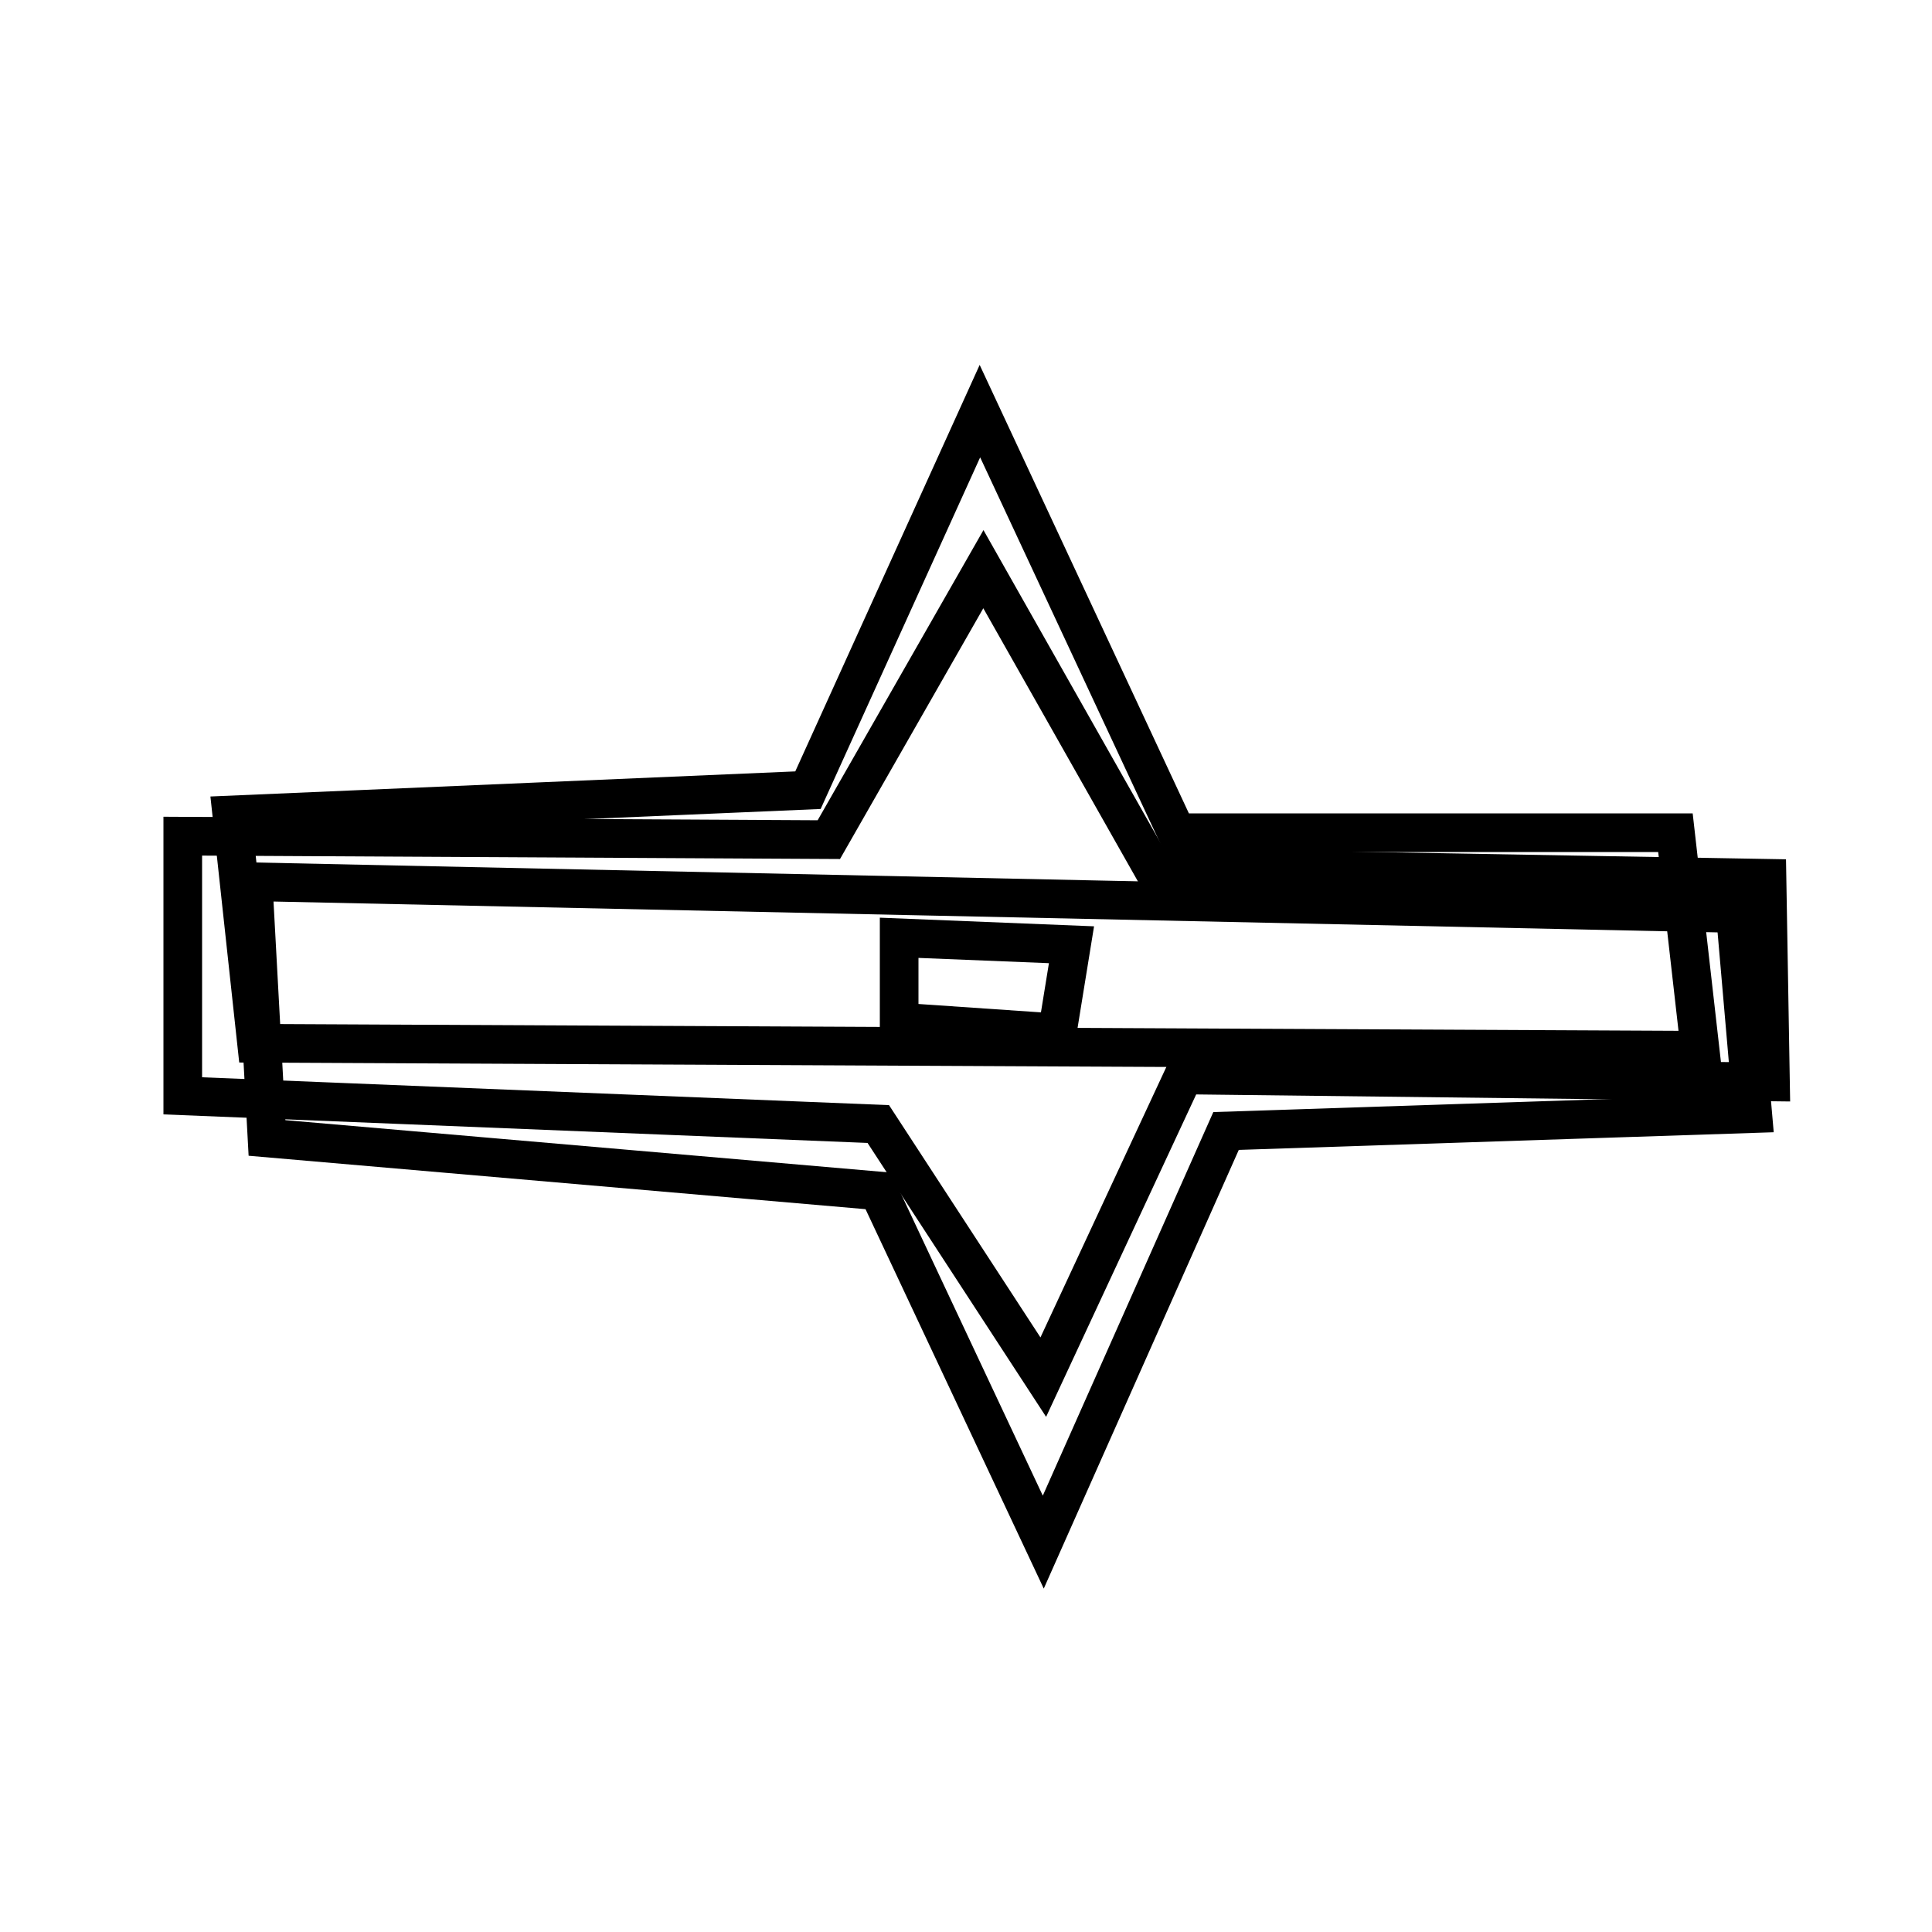
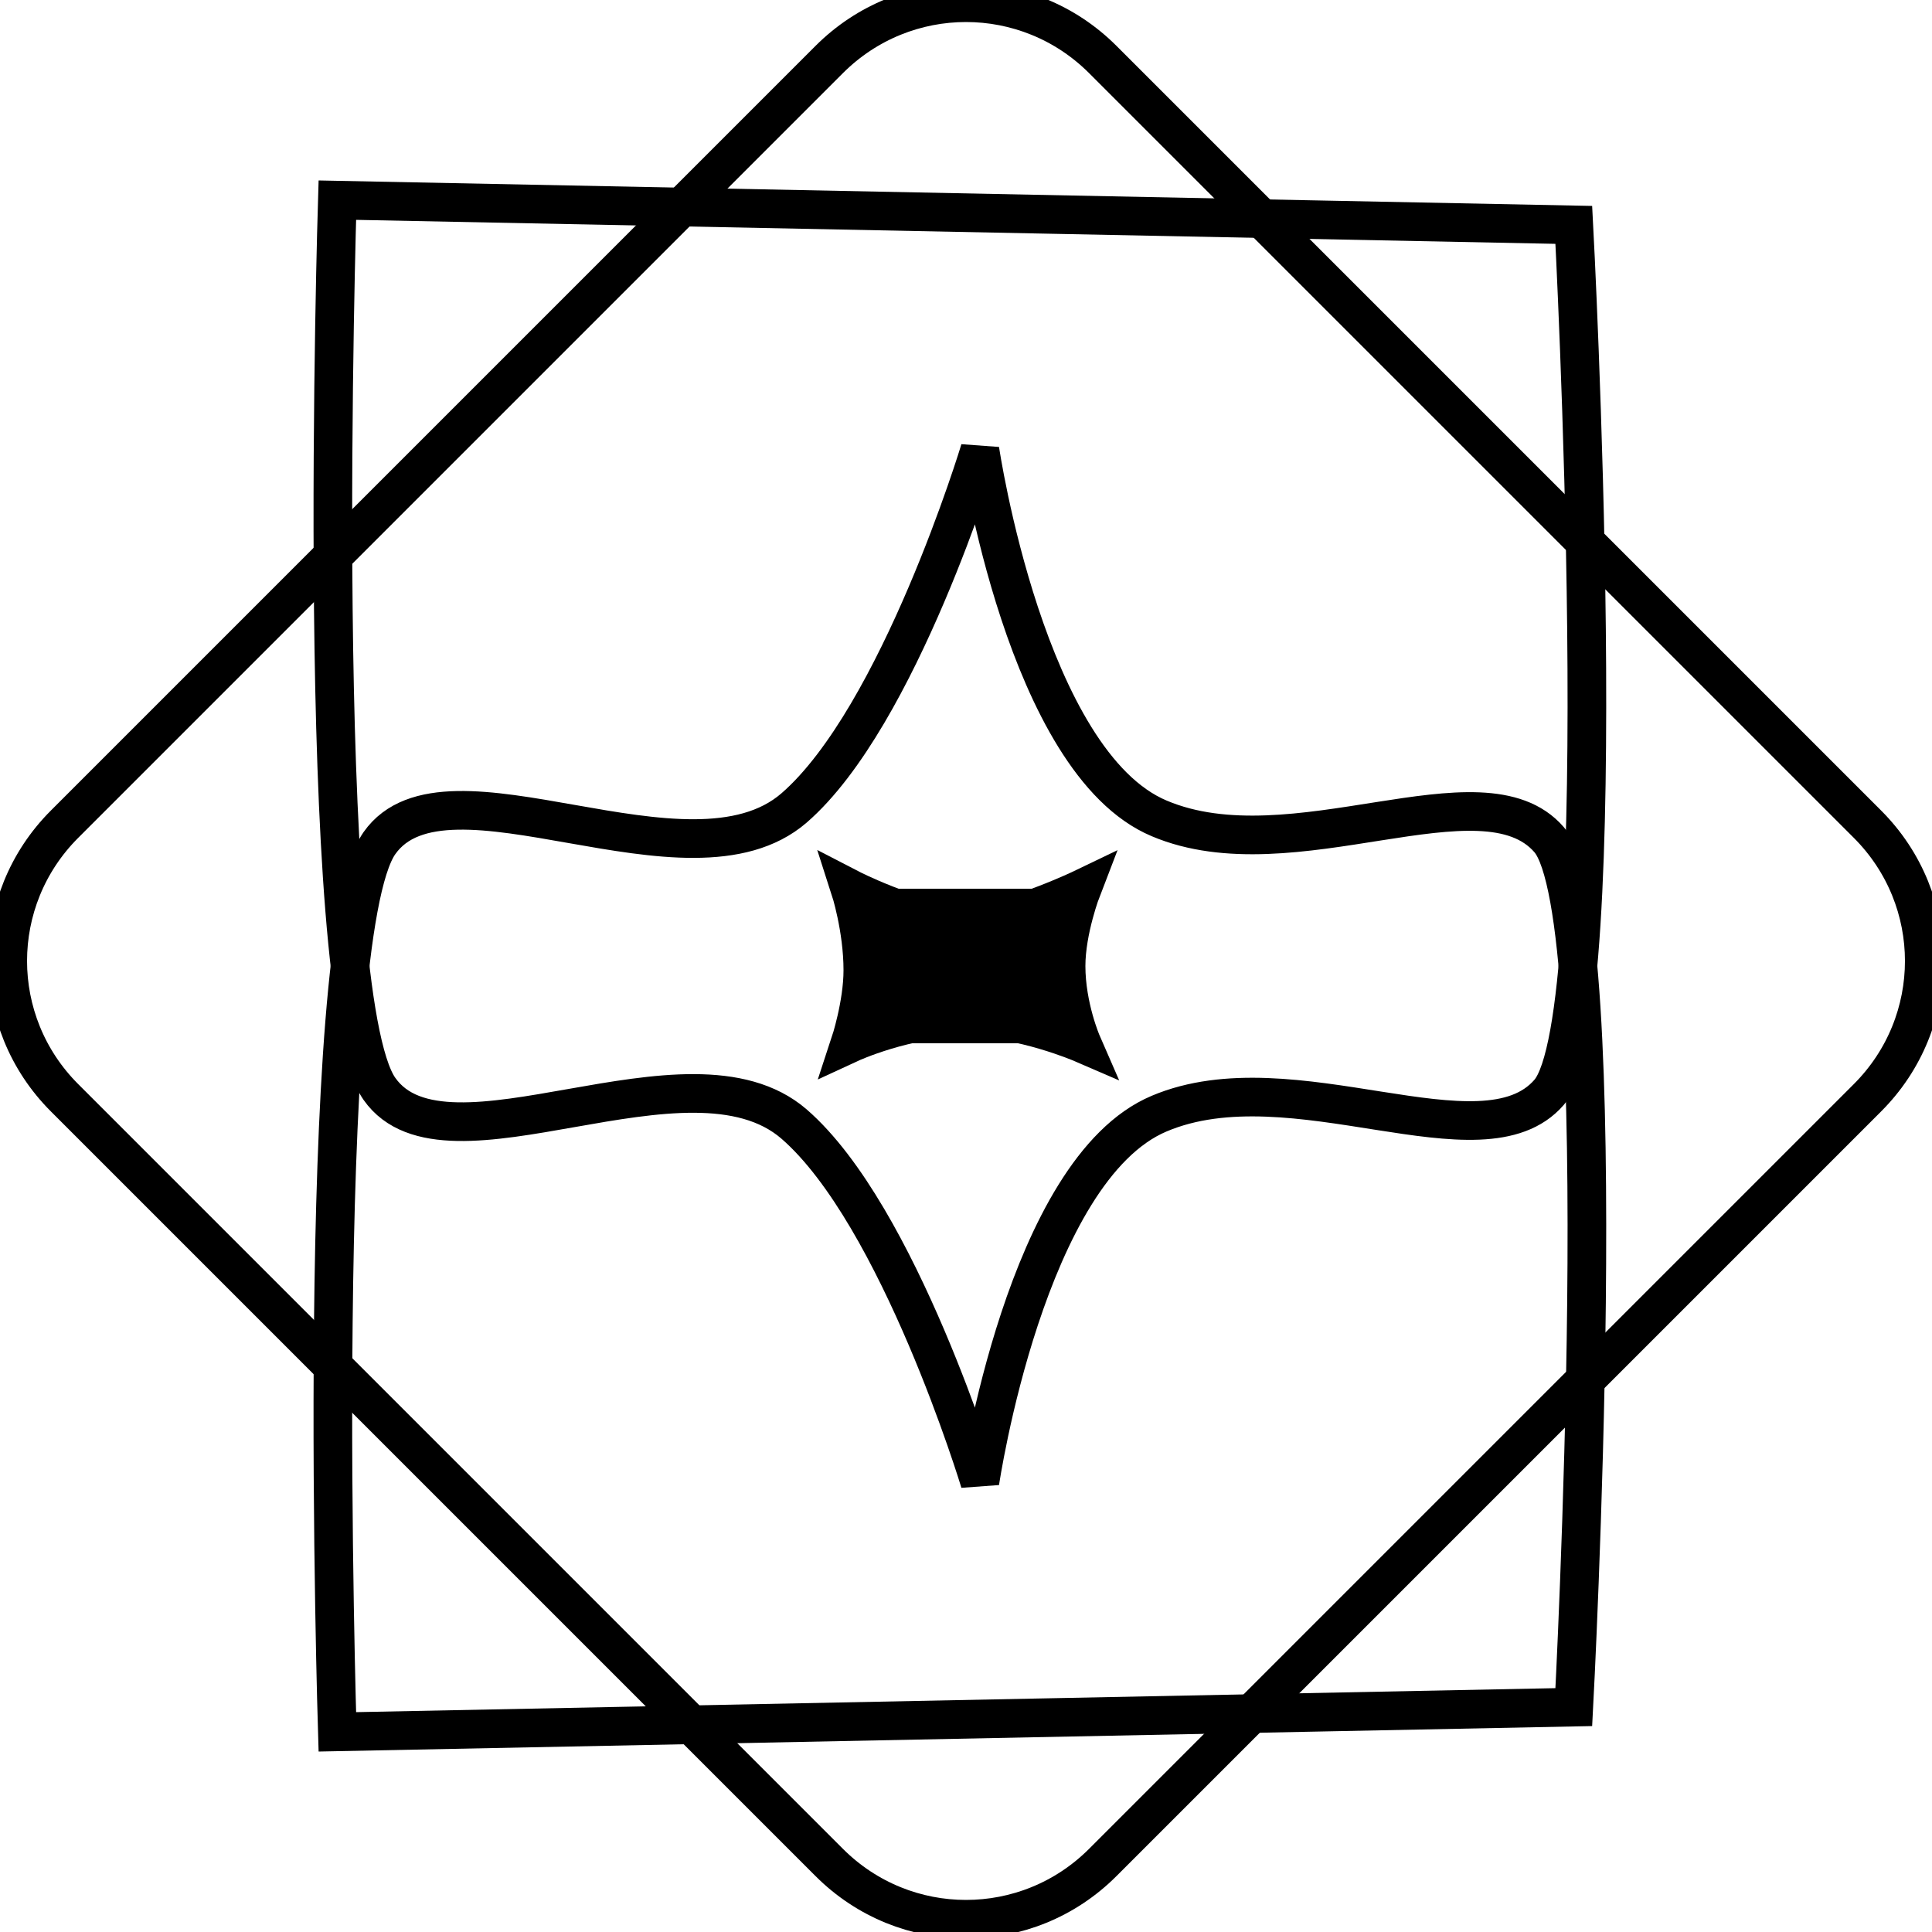
<svg xmlns="http://www.w3.org/2000/svg" width="50" height="50" viewBox="0 0 50 50">
-   <defs>
-     <path class="turbulenceOctaveBounds" fill="none" stroke="black" stroke-width="1" d="M 2.82,22.73            C 2.82,22.73 49.09,22.36 49.09,22.36              49.09,22.36 48.27,48.09 48.00,48.09              47.73,48.09 1.55,48.55 1.55,48.55              1.55,48.55 2.82,22.73 2.82,22.73 Z" />
-     <path class="turbulenceBaseFrequencyBounds" fill="none" stroke="black" stroke-width="1" d="M 2.09,27.45            C 2.09,27.45 47.18,27.91 47.18,28.00              47.18,28.09 47.45,2.73 47.45,2.73              47.45,2.73 2.82,3.45 2.82,3.45              2.82,3.45 2.09,27.45 2.09,27.45 Z" />
-   </defs>
-   <path class="turbulenceOctaveTab" fill="none" stroke="black" stroke-width="1" d="M 6.64,27.00            C 6.64,27.00 6.00,21.09 6.00,21.09              6.00,21.09 20.91,20.45 20.91,20.45              20.91,20.45 25.36,10.64 25.36,10.64              25.36,10.64 30.45,21.55 30.45,21.55              30.45,21.55 43.36,21.55 43.36,21.55              43.36,21.55 44.00,27.18 44.00,27.18              44.00,27.18 6.64,27.00 6.64,27.00 Z" />
-   <path class="turbulenceBaseFrequencyTab" fill="none" stroke="black" stroke-width="1" d="M 6.91,29.45            C 6.91,29.45 6.55,22.82 6.55,22.82              6.55,22.82 44.91,23.64 44.91,23.64              44.91,23.64 45.36,28.82 45.36,28.82              45.36,28.82 31.73,29.27 31.73,29.27              31.73,29.27 27.00,39.91 27.00,39.91              27.00,39.91 22.73,30.82 22.73,30.82              22.73,30.82 6.91,29.45 6.91,29.45 Z" />
-   <path class="turbulenceMain" fill="none" stroke="black" stroke-width="1" d="M 4.73,21.64            C 4.73,21.64 21.45,21.73 21.45,21.73              21.45,21.73 25.45,14.73 25.45,14.73              25.45,14.73 29.82,22.45 29.82,22.45              29.82,22.45 45.73,22.73 45.73,22.73              45.73,22.73 45.82,28.00 45.82,28.00              45.82,28.00 30.64,27.82 30.64,27.82              30.64,27.82 27.00,35.64 27.00,35.64              27.00,35.64 22.73,29.09 22.73,29.09              22.73,29.09 4.73,28.36 4.73,28.36              4.73,28.36 4.73,21.64 4.73,21.64 Z" />
-   <path class="turbulenceTypeSwitch" fill="none" stroke="black" stroke-width="1" d="M 23.27,24.27            C 23.27,24.27 27.73,24.45 27.73,24.45              27.73,24.45 27.36,26.73 27.36,26.73              27.36,26.73 23.27,26.45 23.27,26.45              23.27,26.45 23.27,24.27 23.27,24.27 Z" />
+   <path id="turbulenceMain" fill="none" stroke="black" stroke-width="1" d="M 48.33,21.33            C 50.29,23.29 50.29,26.45 48.33,28.41              48.33,28.41 28.54,48.20 28.54,48.20              26.58,50.16 23.42,50.16 21.46,48.20              21.46,48.20 1.67,28.41 1.67,28.41              -0.29,26.45 -0.29,23.29 1.67,21.33              1.67,21.33 21.46,1.54 21.46,1.54              23.42,-0.42 26.58,-0.42 28.54,1.54              28.54,1.54 48.33,21.33 48.33,21.33 Z" />
+   <path id="turbulenceNumOctavesTab" fill="none" stroke="black" stroke-width="1" d="M 8.73,44.82            C 8.73,44.82 8.09,24.27 9.82,21.82              11.55,19.36 17.82,23.27 20.55,20.91              23.27,18.55 25.36,11.64 25.36,11.64              25.36,11.64 26.55,19.73 30.00,21.18              33.45,22.64 38.36,19.73 40.09,21.73              41.82,23.73 40.73,44.18 40.73,44.18              40.73,44.18 8.73,44.82 8.73,44.82 Z" />
+   <path id="turbulenceBaseFrequencyTab" fill="none" stroke="black" stroke-width="1" d="M 8.73,5.18            C 8.73,5.18 8.09,25.73 9.82,28.18              11.55,30.64 17.82,26.73 20.55,29.09              23.27,31.45 25.36,38.36 25.36,38.36              25.36,38.36 26.55,30.27 30.00,28.82              33.45,27.36 38.36,30.27 40.09,28.27              41.82,26.27 40.73,5.82 40.73,5.82              40.73,5.82 8.73,5.18 8.73,5.18 Z" />
+   <path id="turbulenceTypeSwitch" fill="none" stroke="black" stroke-width="1" d="M 25,24            C 26.44,23.75 28.00,23.00 28.00,23.00              28.00,23.00 27.59,24.06 27.59,25              27.59,26.06 28.00,27.00 28.00,27.00              28.00,27.00 26.45,26.33 25,26.33              23.45,26.33 22.00,27.00 22.00,27.00              22.00,27.00 22.33,26.00 22.33,25.11              22.33,24.02 22.00,23.00 22.00,23.00              22.00,23.00 23.45,23.75 25,24 Z" />
+   <rect x="22" y="23" width="6" height="4" />
</svg>
